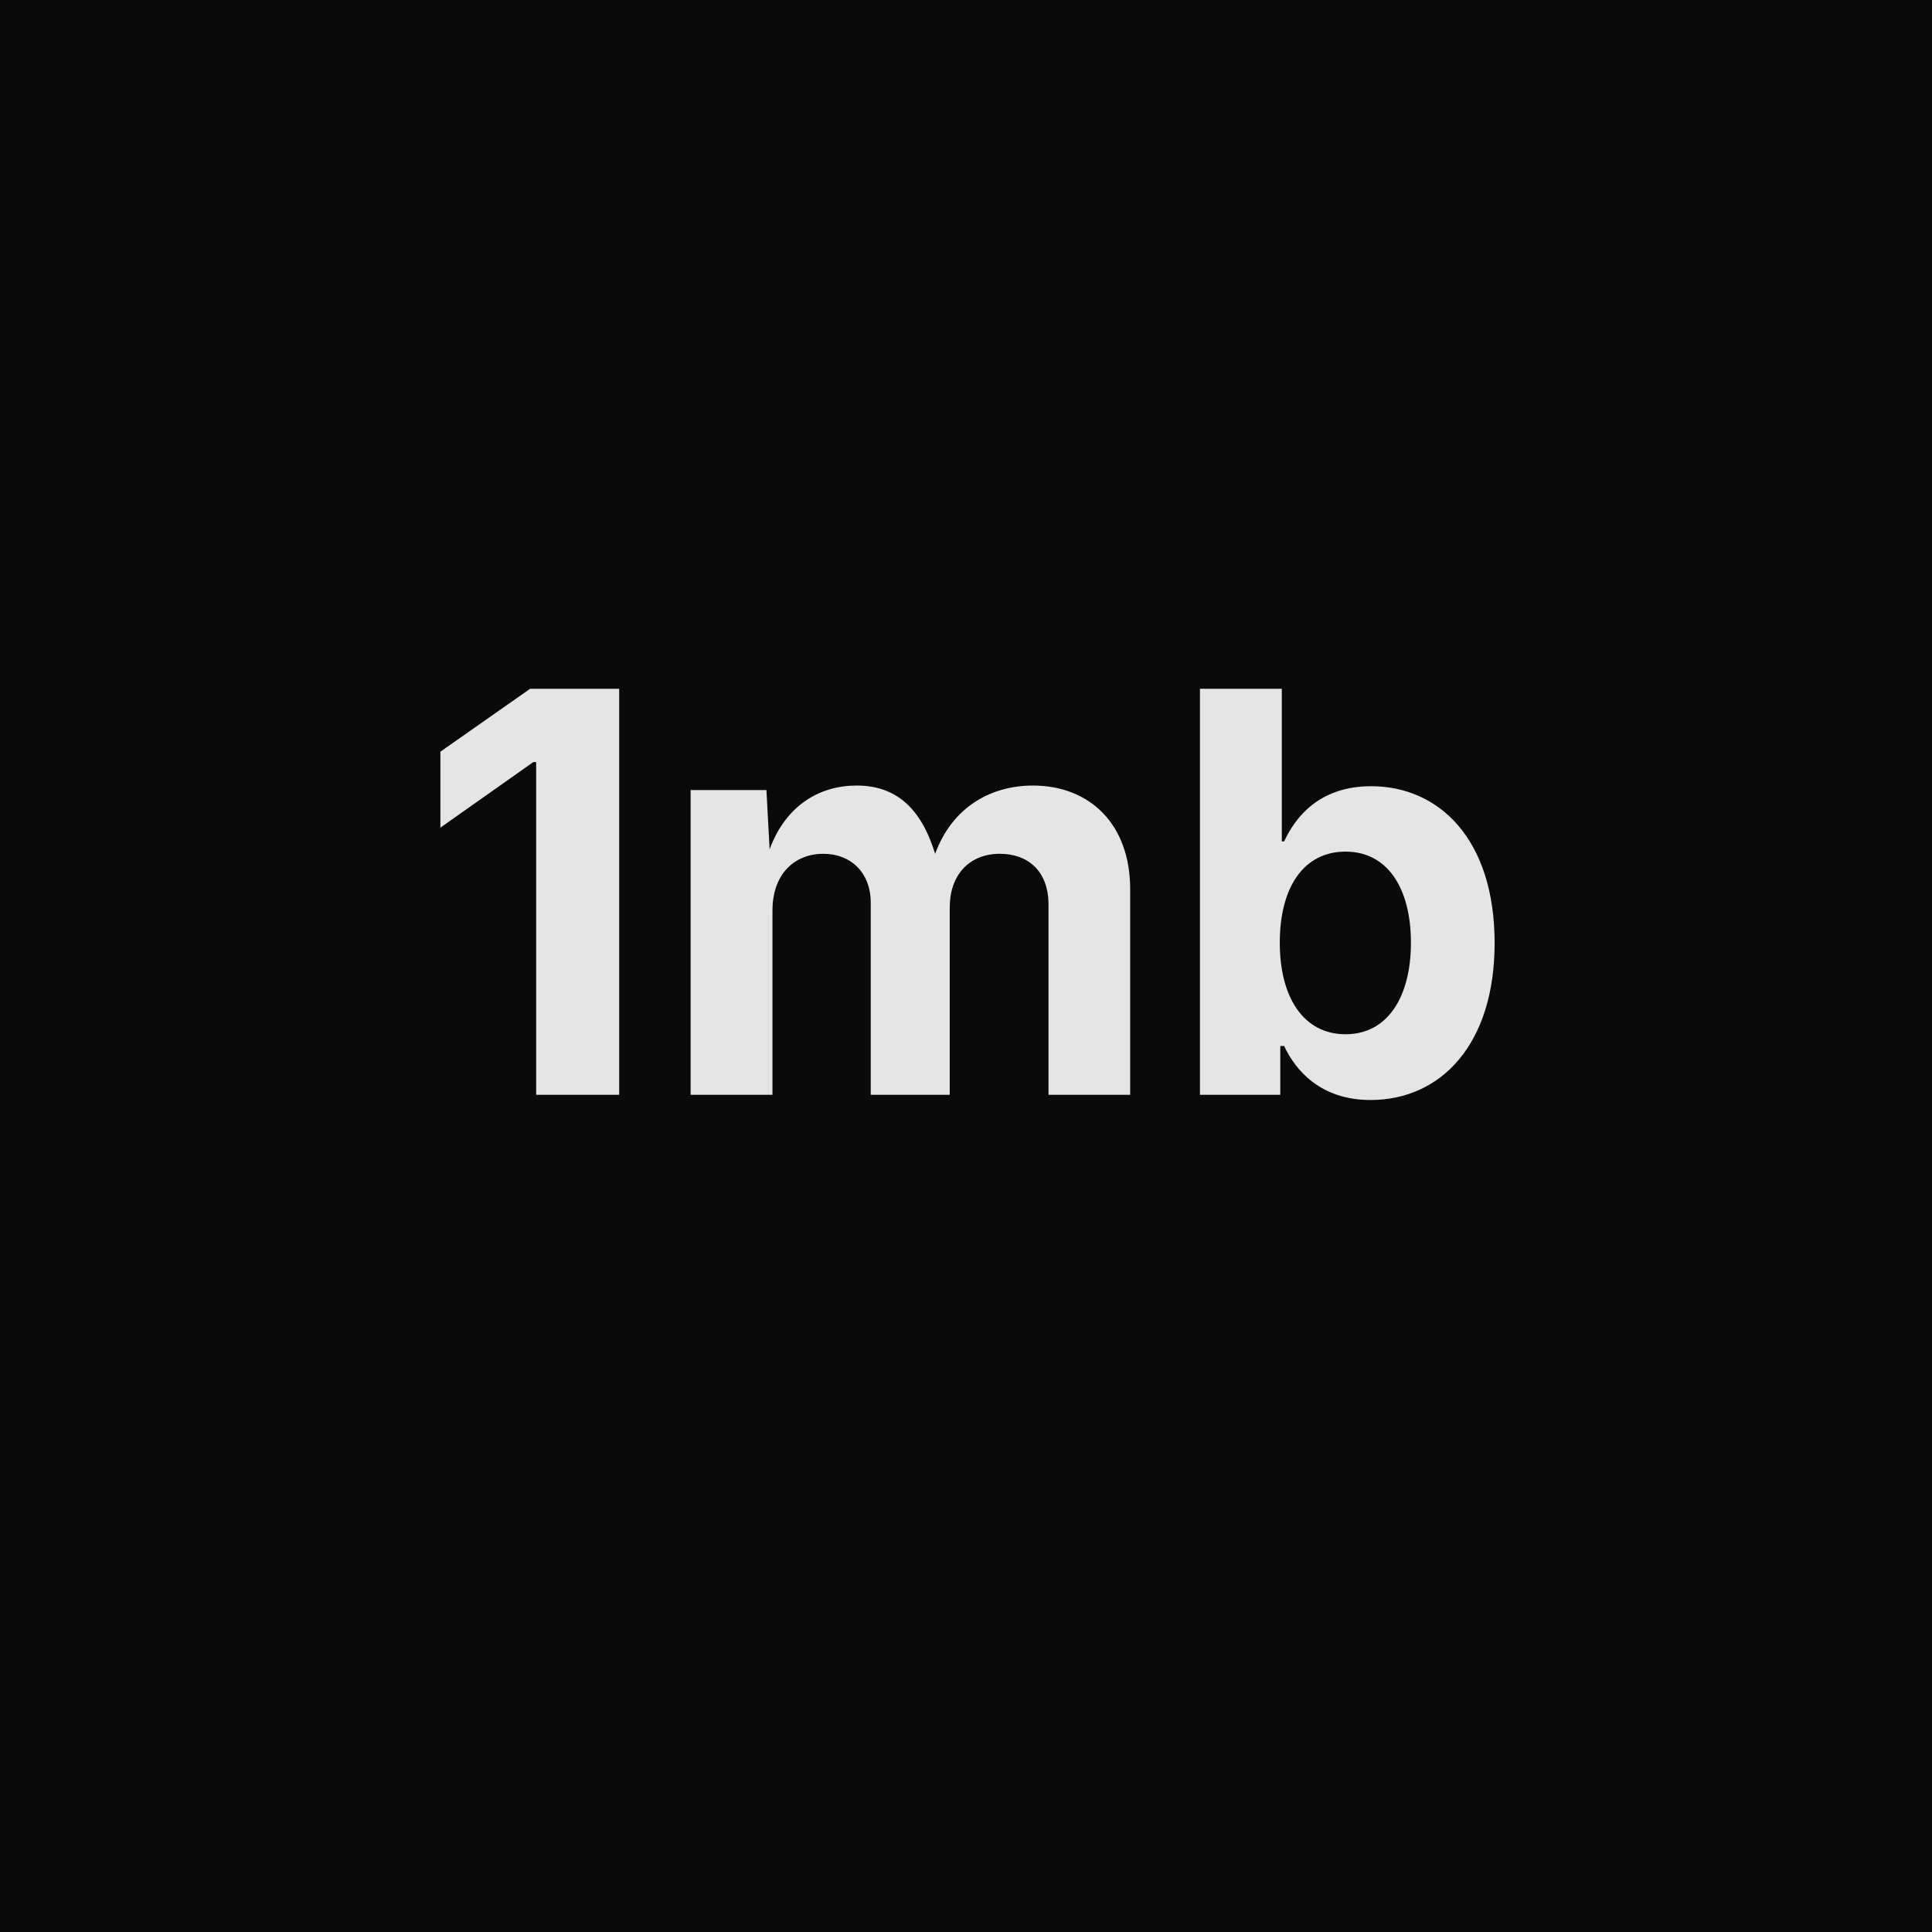
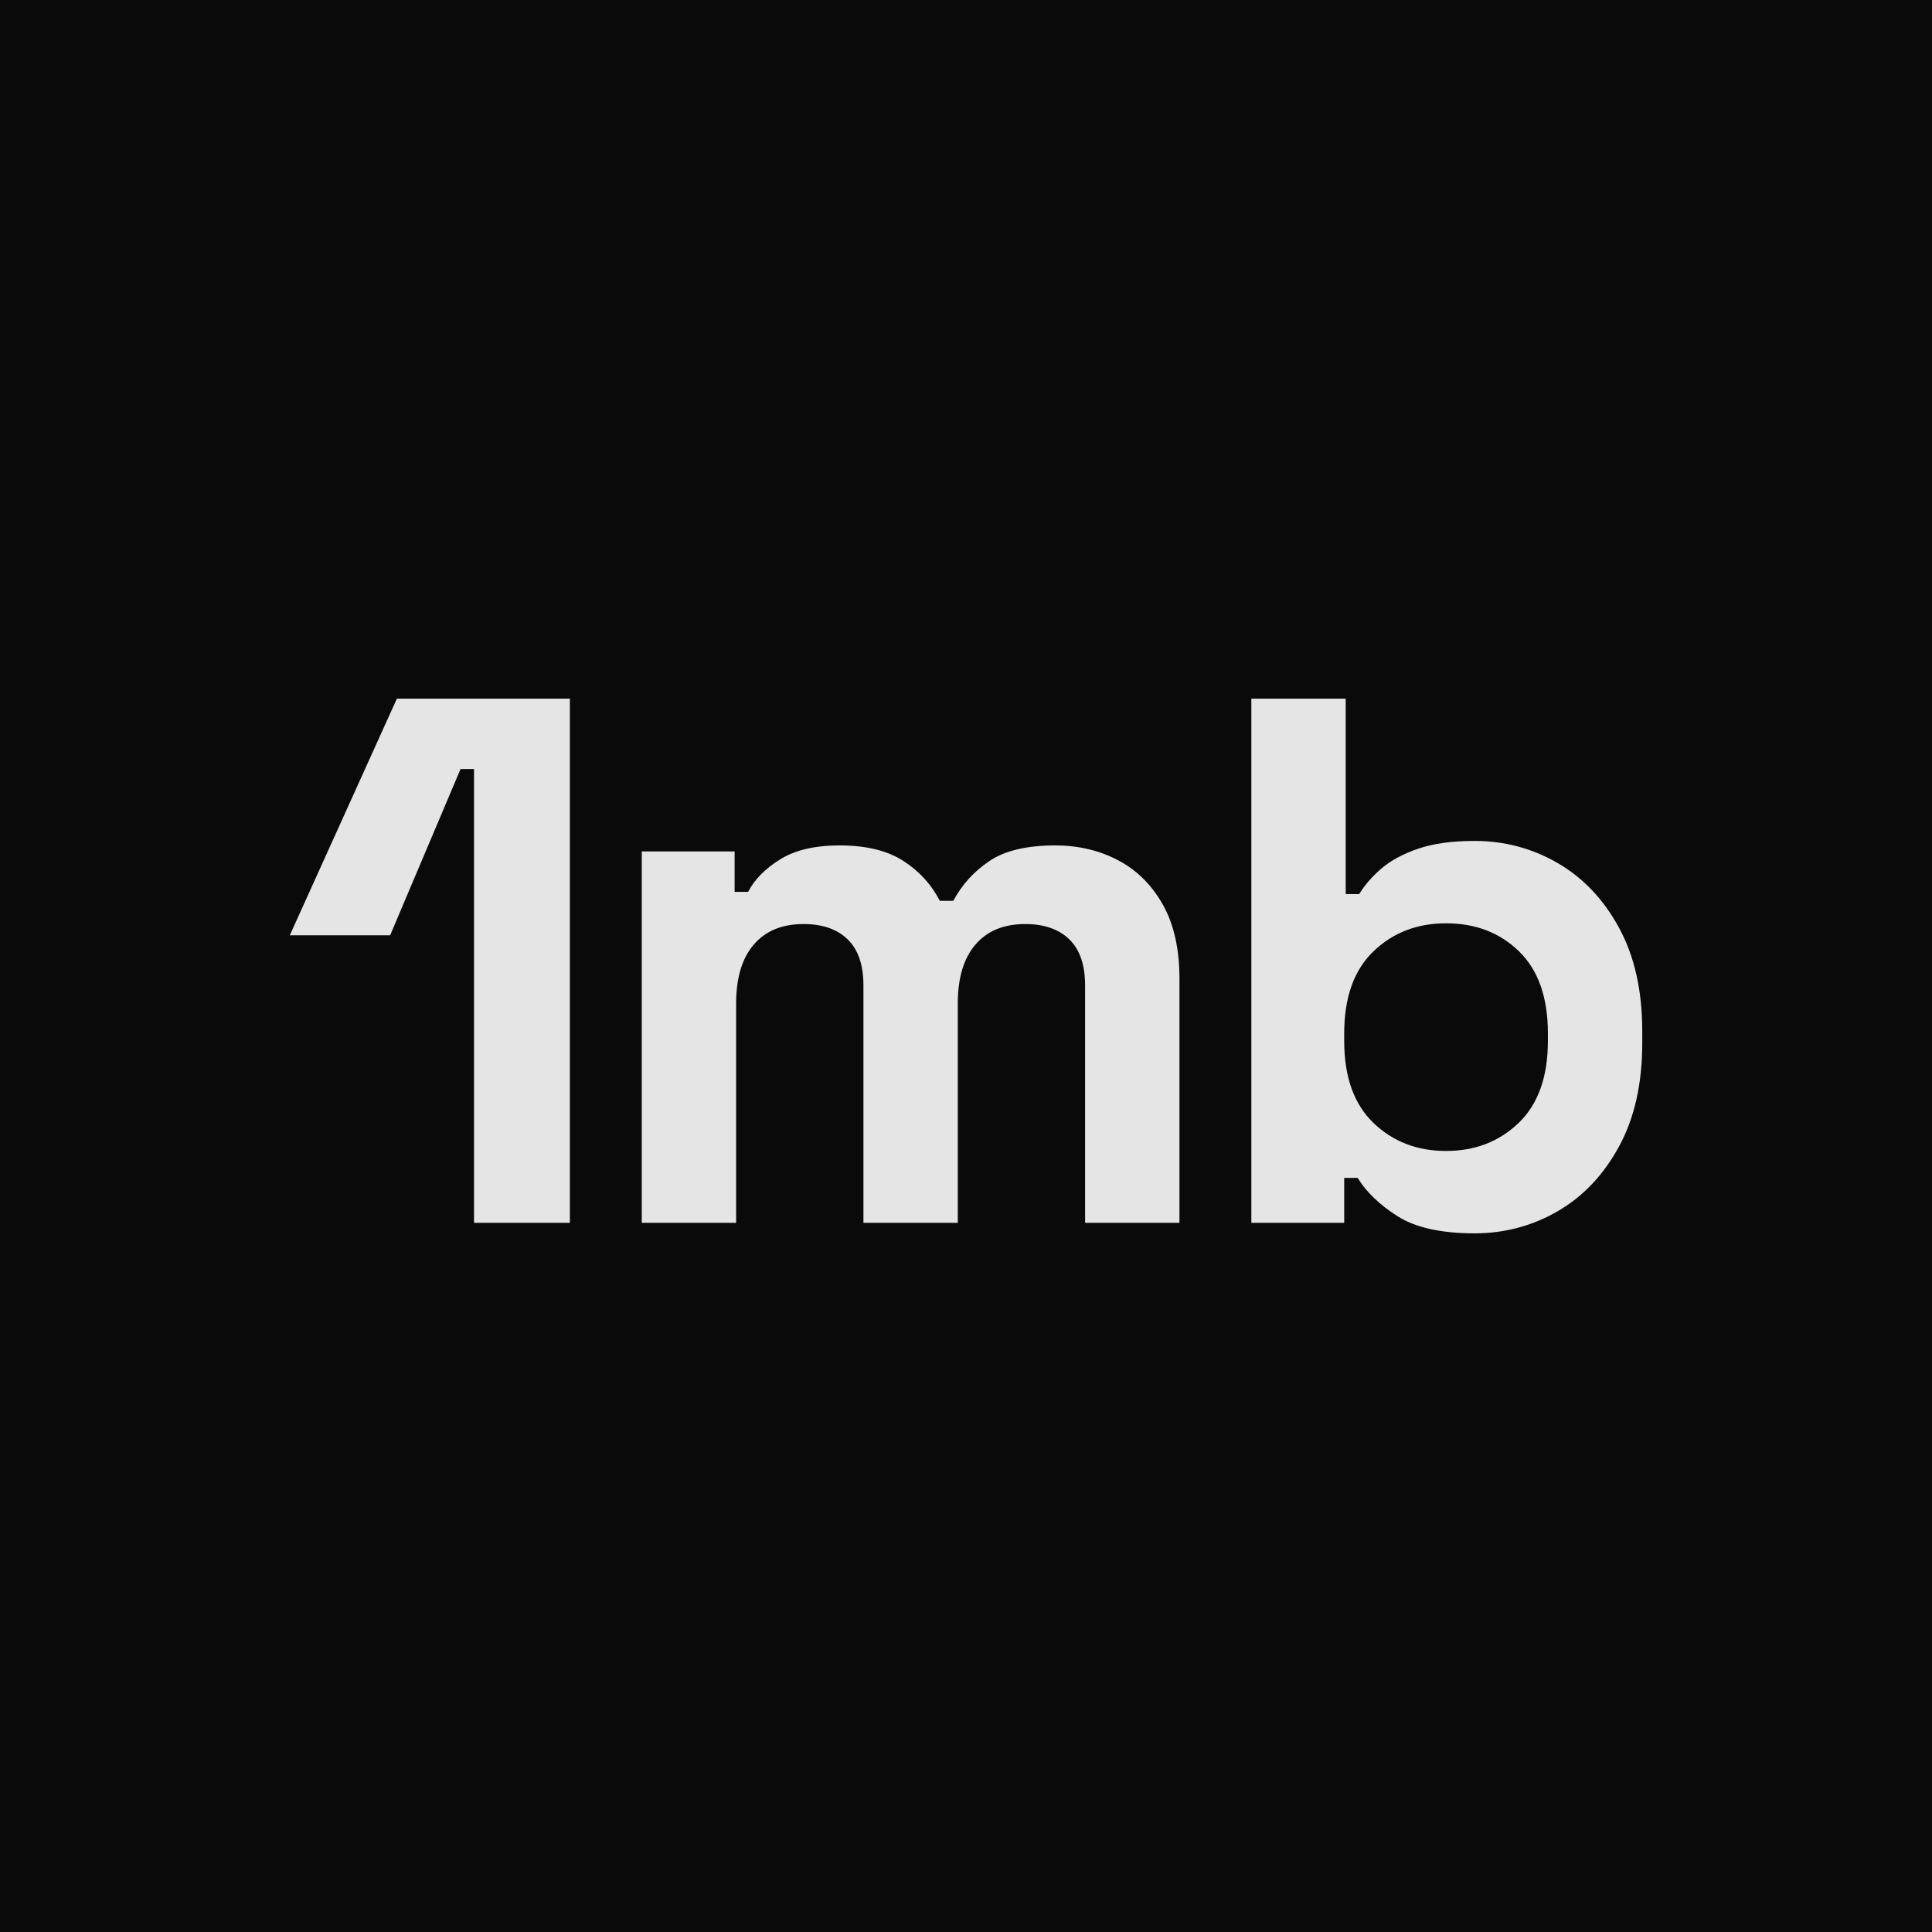
<svg xmlns="http://www.w3.org/2000/svg" viewBox="0 0 180 180">
-   <rect width="180" height="180" fill="#0a0a0a" />
-   <text x="50%" y="102" text-anchor="middle" font-family="-apple-system, BlinkMacSystemFont, 'Segoe UI', system-ui, sans-serif" font-size="52" font-weight="700" fill="#e5e5e5">1mb</text>
+   <rect width="180" height="180" rx="0" fill="#0a0a0a" />
+   <path fill="#e5e5e5" transform="translate(26.163 113.930) scale(0.06977)" d="M258 0V-606H240L146 -384H12L155 -700H386V0ZM482.0 0V-496H606.0V-442H624.0Q637.0 -467 667.0 -485.5Q697.0 -504 746.0 -504Q799.0 -504 831.0 -483.5Q863.0 -463 880.0 -430H898.0Q915.0 -462 946.0 -483.0Q977.0 -504 1034.0 -504Q1080.0 -504 1117.5 -484.5Q1155.0 -465 1177.5 -425.5Q1200.0 -386 1200.0 -326V0H1074.0V-317Q1074.0 -358 1053.0 -378.5Q1032.0 -399 994.0 -399Q951.0 -399 927.5 -371.5Q904.0 -344 904.0 -293V0H778.0V-317Q778.0 -358 757.0 -378.5Q736.0 -399 698.0 -399Q655.0 -399 631.5 -371.5Q608.0 -344 608.0 -293V0ZM1594.0 14Q1527.0 14 1491.0 -9.0Q1455.0 -32 1438.0 -60H1420.0V0H1296.0V-700H1422.0V-439H1440.0Q1451.0 -457 1469.5 -473.0Q1488.0 -489 1518.5 -499.5Q1549.0 -510 1594.0 -510Q1654.0 -510 1705.0 -480.5Q1756.0 -451 1787.0 -394.0Q1818.0 -337 1818.0 -256V-240Q1818.0 -159 1787.0 -102.0Q1756.0 -45 1705.0 -15.5Q1654.0 14 1594.0 14ZM1556.0 -96Q1614.0 -96 1653.0 -133.5Q1692.0 -171 1692.0 -243V-253Q1692.0 -325 1653.5 -362.5Q1615.0 -400 1556.0 -400Q1498.0 -400 1459.0 -362.5Q1420.0 -325 1420.0 -253V-243Q1420.0 -171 1459.0 -133.5Q1498.0 -96 1556.0 -96Z" />
</svg>
